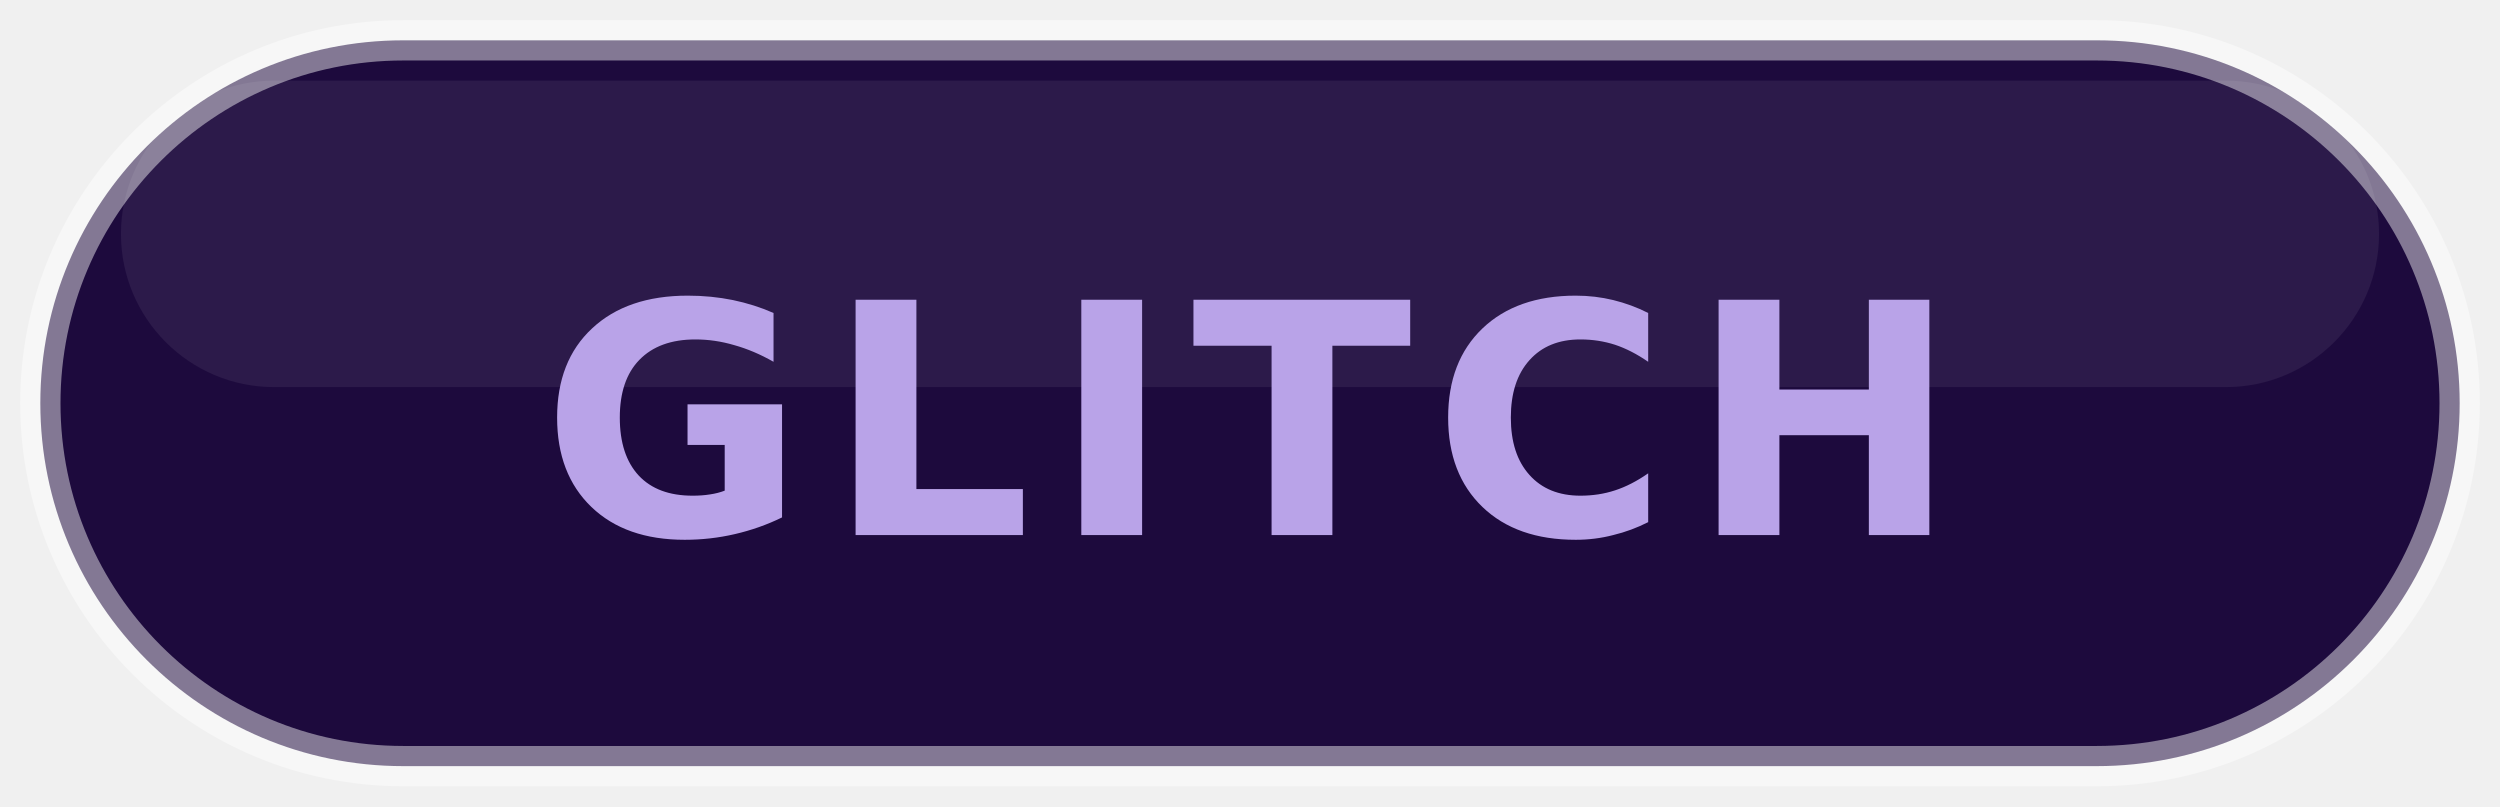
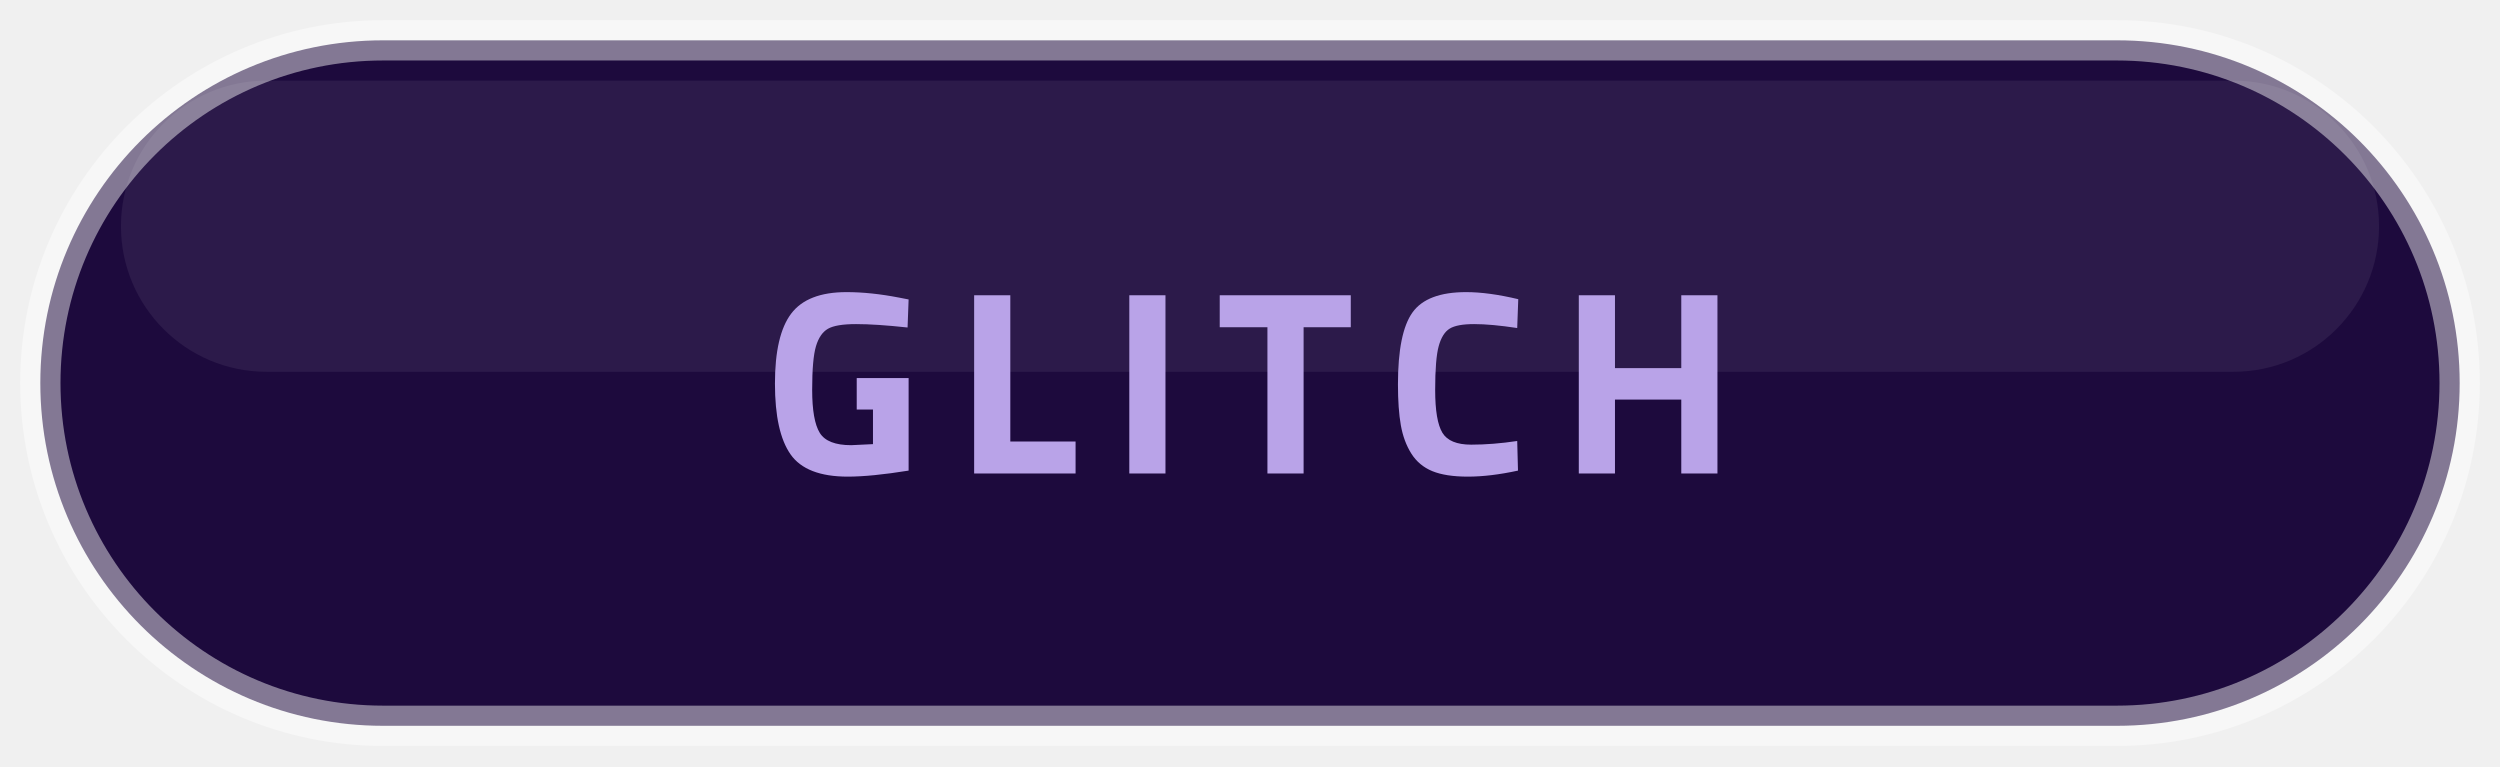
- <svg xmlns="http://www.w3.org/2000/svg" width="124" height="40" viewBox="0 0 124 40">
+ <svg xmlns="http://www.w3.org/2000/svg" width="124" height="38" viewBox="0 0 124 38">
  <defs>
    <linearGradient id="g" x1="0" y1="0" x2="0" y2="1">
      <stop offset="0" stop-color="#ff8ad0" />
      <stop offset="1" stop-color="#ee2288" />
    </linearGradient>
    <filter id="glow" x="-30%" y="-60%" width="160%" height="220%">
      <feGaussianBlur stdDeviation="4" result="b" />
      <feMerge>
        <feMergeNode in="b" />
        <feMergeNode in="SourceGraphic" />
      </feMerge>
    </filter>
  </defs>
-   <rect x="2" y="2" width="120" height="36" rx="18" fill="#1d0a3d" stroke="#fff" stroke-opacity=".45" stroke-width="2" />
-   <rect x="6" y="4" width="112" height="15.2" rx="7.6" fill="#fff" opacity=".07" />
-   <text x="62" y="21" text-anchor="middle" dominant-baseline="central" font-family="Titillium Web, DejaVu Sans, sans-serif" font-weight="700" font-size="16" letter-spacing="1" fill="#b9a3e8">GLITCH</text>
+   <rect x="2" y="2" width="120" height="34" rx="17" fill="#1d0a3d" stroke="#fff" stroke-opacity=".45" stroke-width="2" />
+   <rect x="6" y="4" width="112" height="14.44" rx="7.22" fill="#fff" opacity=".07" />
+   <path d="M357 244V364H555V11Q412 -12 323 -12Q164 -12 104.5 73.0Q45 158 45.0 343.0Q45 528 107.0 610.0Q169 692 318 692Q411 692 519 671L555 664L551 557Q431 570 354.5 570.0Q278 570 247.0 552.0Q216 534 201.5 485.5Q187 437 187.0 319.5Q187 202 216.0 155.0Q245 108 336 108L419 112V244Z" fill="#b9a3e8" transform="translate(37.8525 23.485) scale(0.013 -0.013)" />
+   <path d="M461 0H74V680H212V122H461Z" fill="#b9a3e8" transform="translate(47.3555 23.485) scale(0.013 -0.013)" />
+   <path d="M74 0V680H212V0Z" fill="#b9a3e8" transform="translate(55.0515 23.485) scale(0.013 -0.013)" />
+   <path d="M13 558V680H513V558H333V0H195V558Z" fill="#b9a3e8" transform="translate(60.3295 23.485) scale(0.013 -0.013)" />
+   <path d="M505 11Q399 -12 314.0 -12.0Q229 -12 178.0 9.0Q127 30 98.0 76.0Q69 122 58.0 184.0Q47 246 47 340Q47 537 102.5 614.5Q158 692 307 692Q393 692 506 665L502 555Q403 570 337.5 570.0Q272 570 244.0 552.5Q216 535 202.5 486.0Q189 437 189.0 319.0Q189 201 216.5 155.5Q244 110 326.5 110.0Q409 110 502 124Z" fill="#b9a3e8" transform="translate(68.7275 23.485) scale(0.013 -0.013)" />
+   <path d="M465 0V282H212V0H74V680H212V402H465V680H603V0Z" fill="#b9a3e8" transform="translate(77.3465 23.485) scale(0.013 -0.013)" />
</svg>
